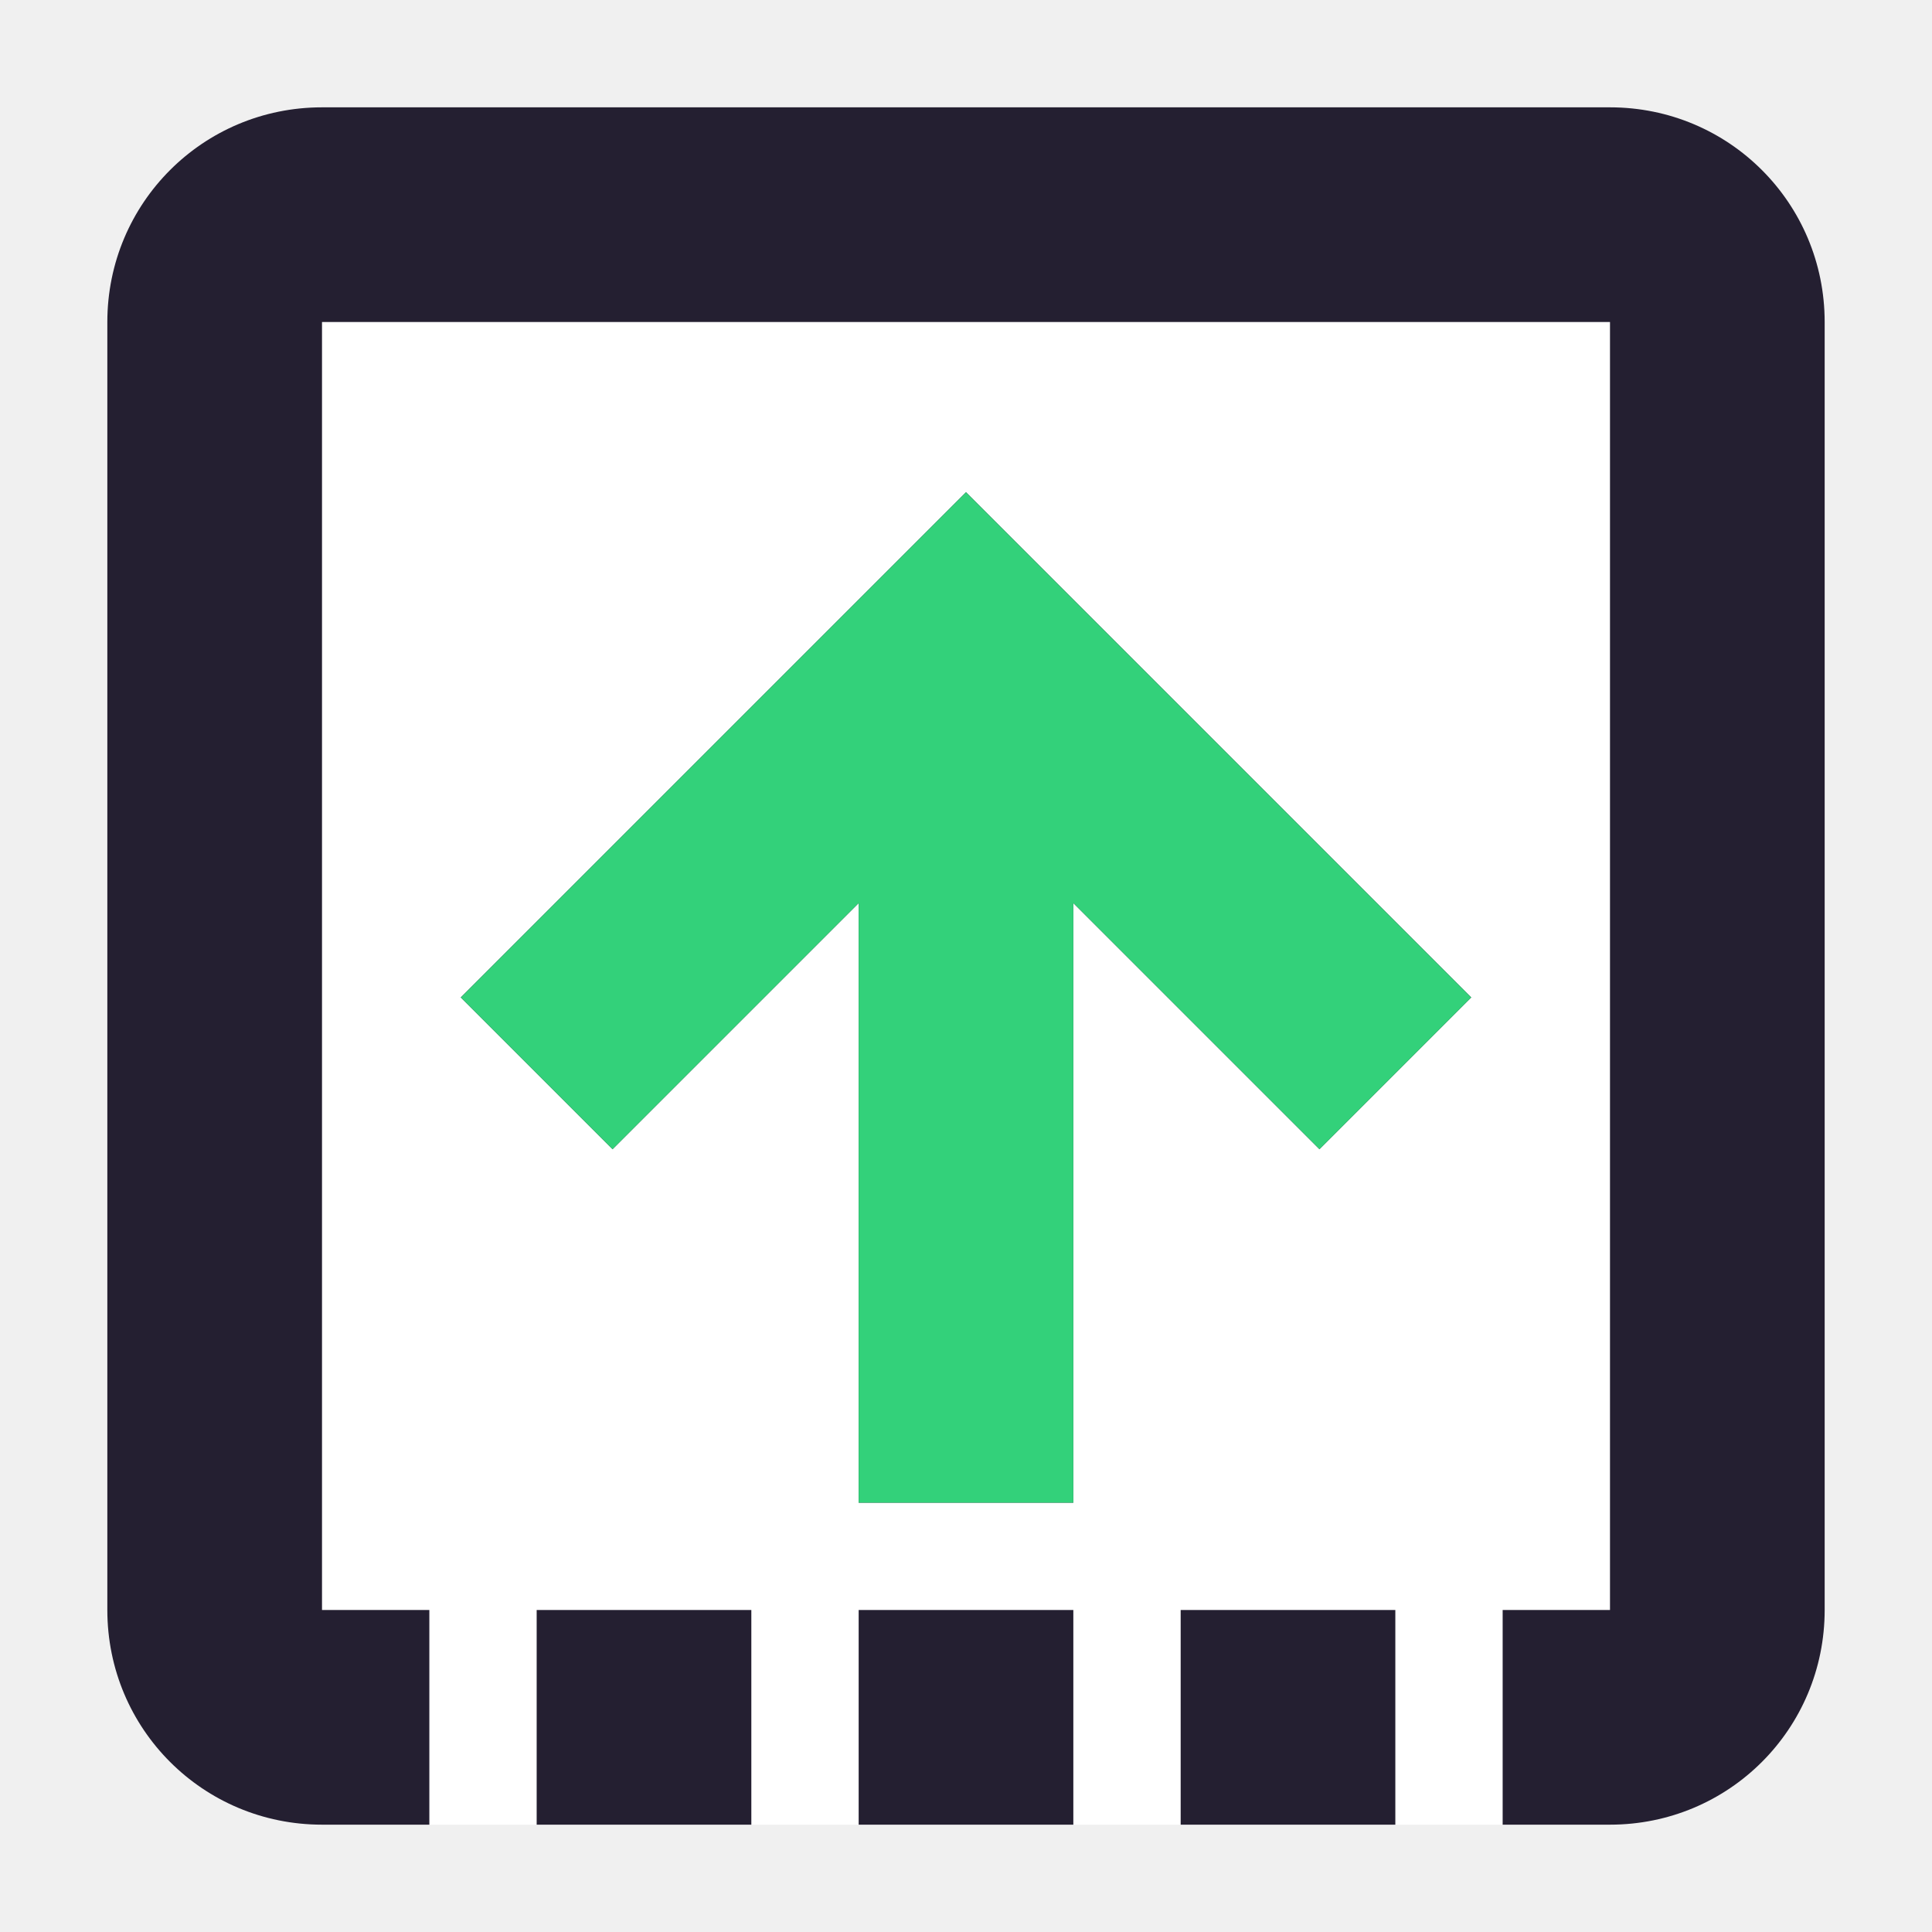
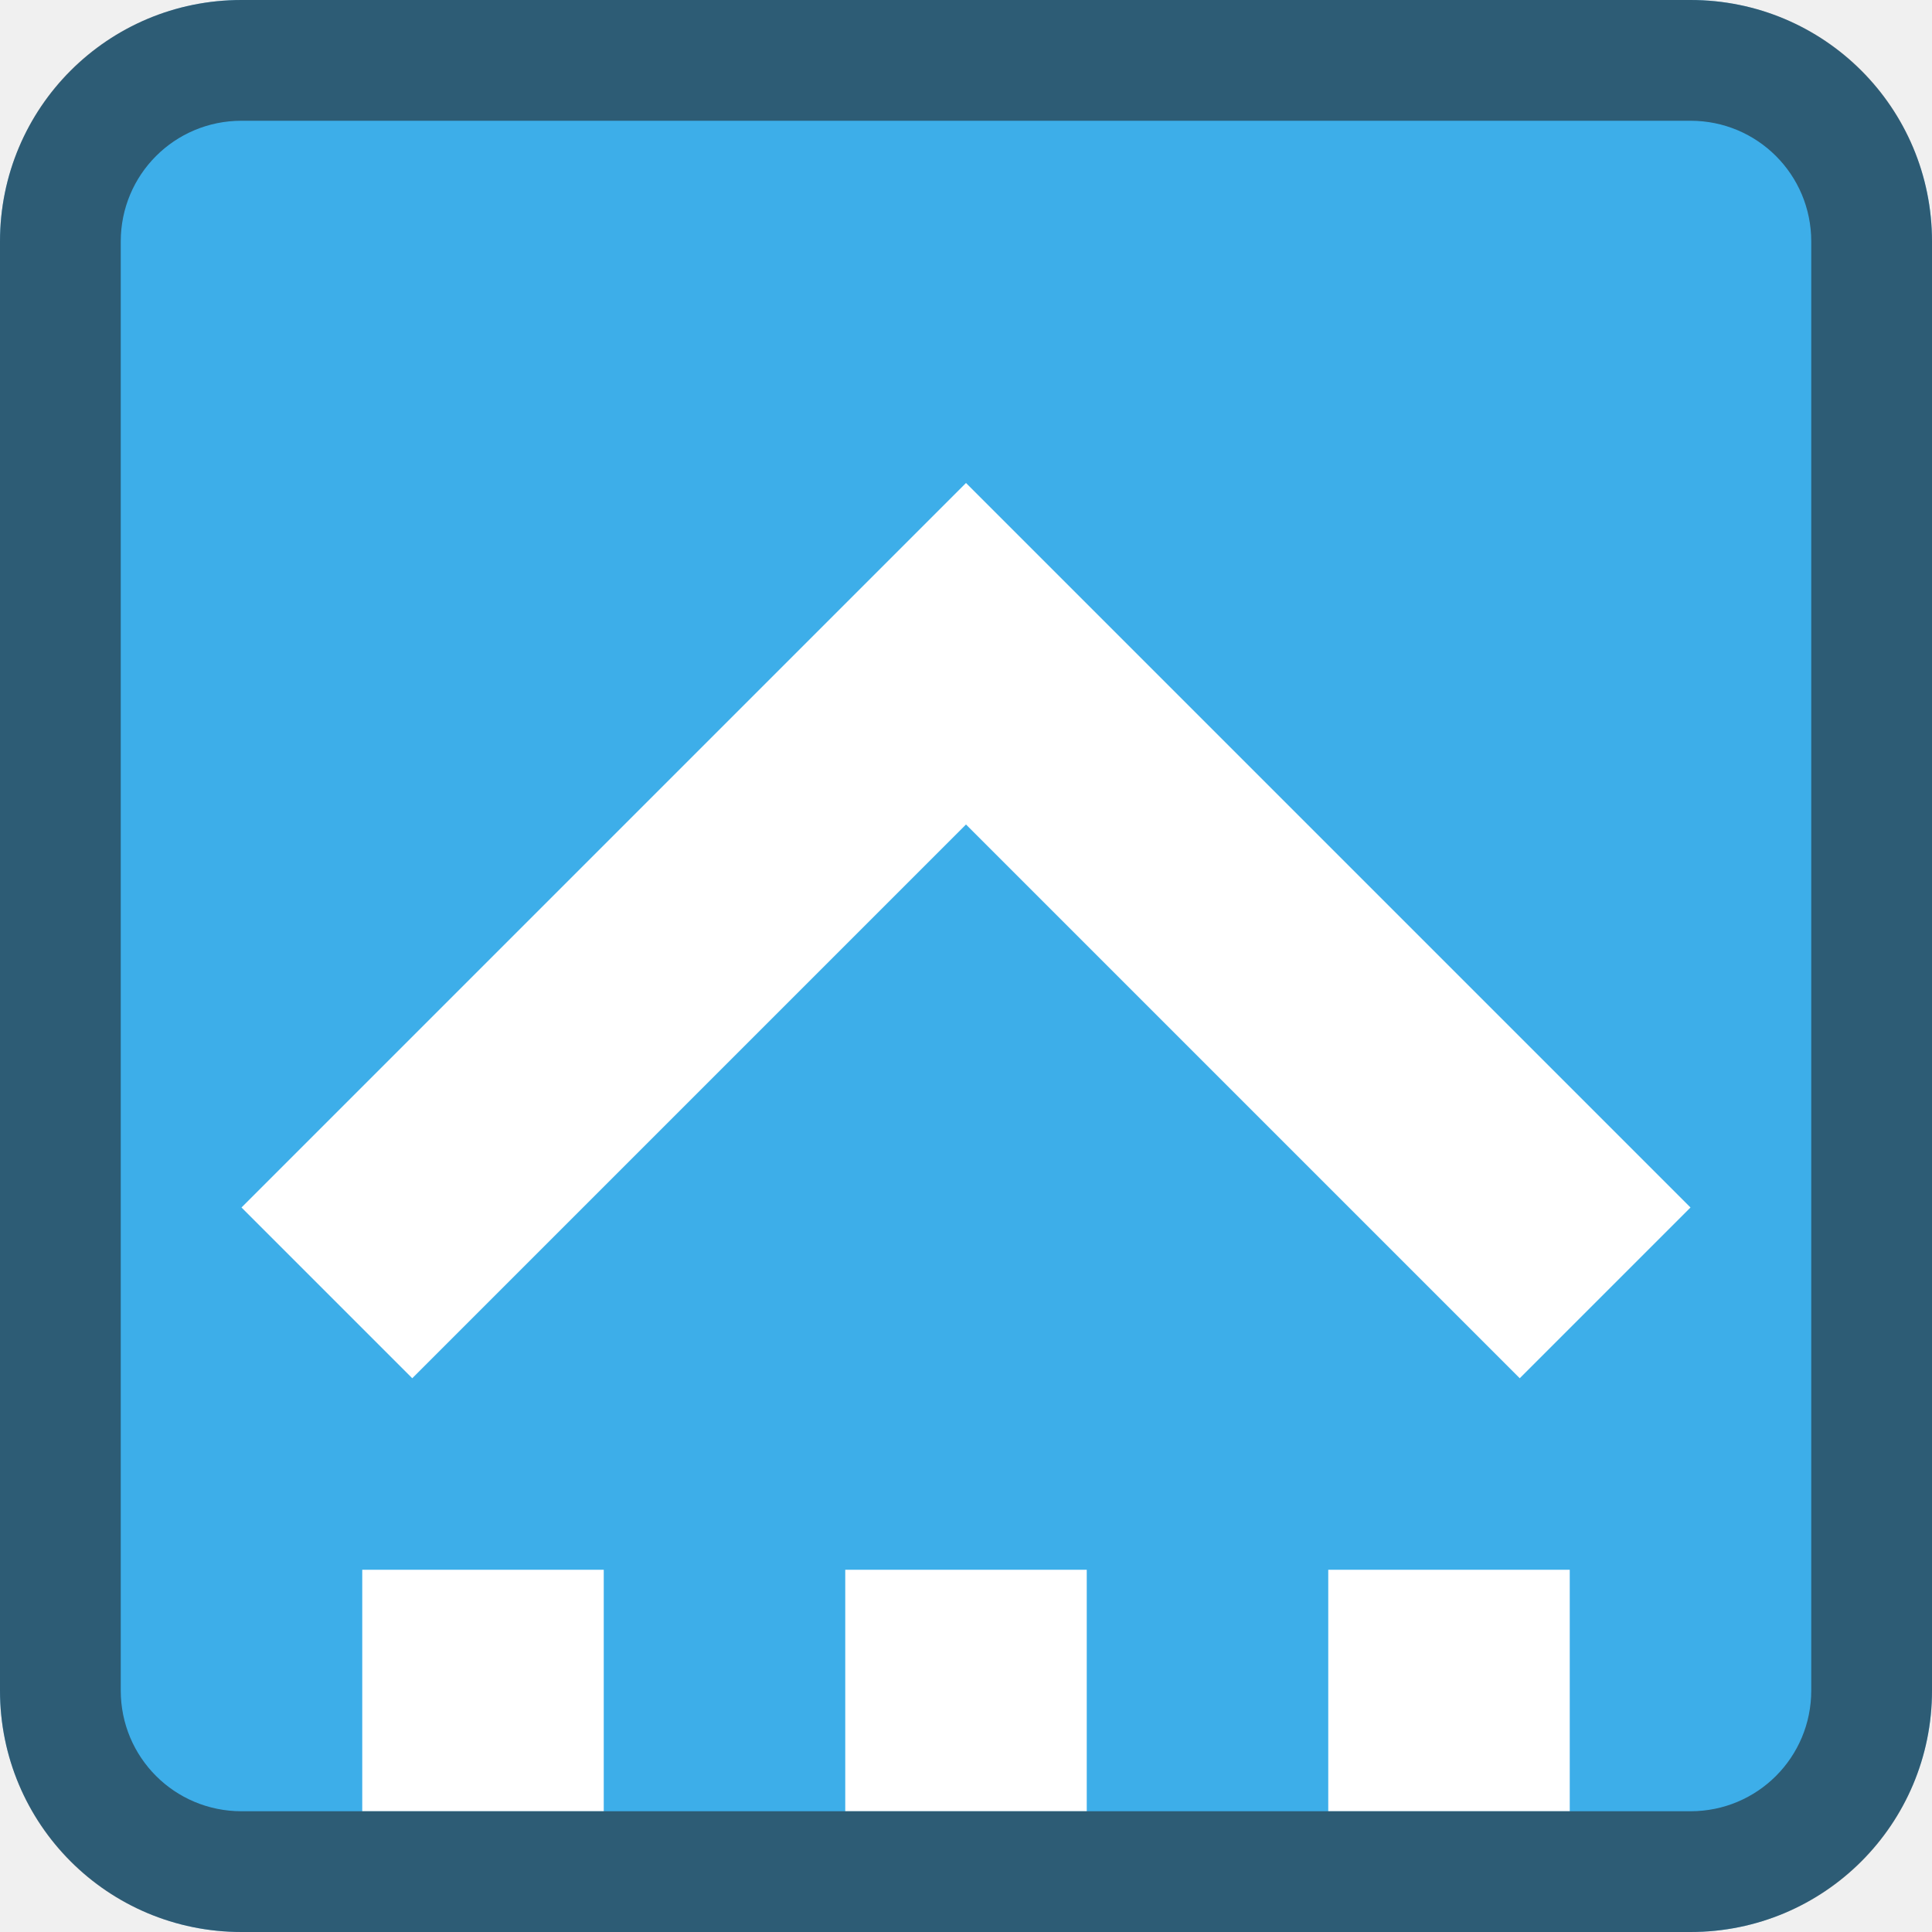
- <svg xmlns="http://www.w3.org/2000/svg" width="18" height="18" version="1.1" id="svg885">
-   <defs id="defs889" />
-   <path opacity="1" fill="#ffffff" d="m 3,3 v 12 h 1 v 2 h 10 v -2 h 1 V 3 Z" id="path877" />
-   <path fill="#241f31" d="M 3,1 C 1.892,1 1,1.892 1,3 v 12 c 0,1.108 0.892,2 2,2 H 4 V 15 H 3 V 3 h 12 v 12 h -1 v 2 h 1 c 1.108,0 2,-0.892 2,-2 V 3 C 17,1.892 16.108,1 15,1 Z m 2,14 v 2 h 2 v -2 z m 3,0 v 2 h 2 v -2 z m 3,0 v 1 1 h 1 1 v -1 -1 h -1 z" id="path879" />
-   <path fill="#241f31" d="M 9,4.586 4.293,9.293 5.707,10.707 8,8.414 V 14 h 2 V 8.414 l 2.293,2.293 1.414,-1.414 z" id="path881" />
-   <path class="success" fill="#33d17a" d="M 9,4.586 4.293,9.293 5.707,10.707 8,8.414 V 14 h 2 V 8.414 l 2.293,2.293 1.414,-1.414 z" id="path883" />
+ <svg xmlns="http://www.w3.org/2000/svg" height="16" width="16">
+   <style type="text/css" id="current-color-scheme">.ColorScheme-Text { color: #232629; } </style>
+   <rect fill="#3daee9" height="16" rx="2" width="16" id="rect1" />
+   <path id="path2" d="M 8 4 L 2 10 L 3.414 11.414 L 8 6.828 L 12.586 11.414 L 14 10 L 8 4 z M 3 13 L 3 15 L 5 15 L 5 13 L 3 13 z M 7 13 L 7 15 L 9 15 L 9 13 L 7 13 z M 11 13 L 11 15 L 13 15 L 13 13 L 11 13 z " fill="#fff" />
+   <path d="M2 0C.892 0 0 .892 0 2v12c0 1.108.892 2 2 2h12c1.108 0 2-.892 2-2V2c0-1.108-.892-2-2-2zm0 1h12c.554 0 1 .446 1 1v12c0 .554-.446 1-1 1H2c-.554 0-1-.446-1-1V2c0-.554.446-1 1-1z" style="fill:currentColor;fill-opacity:0.6;stroke:none" class="ColorScheme-Text" id="path1" />
</svg>
